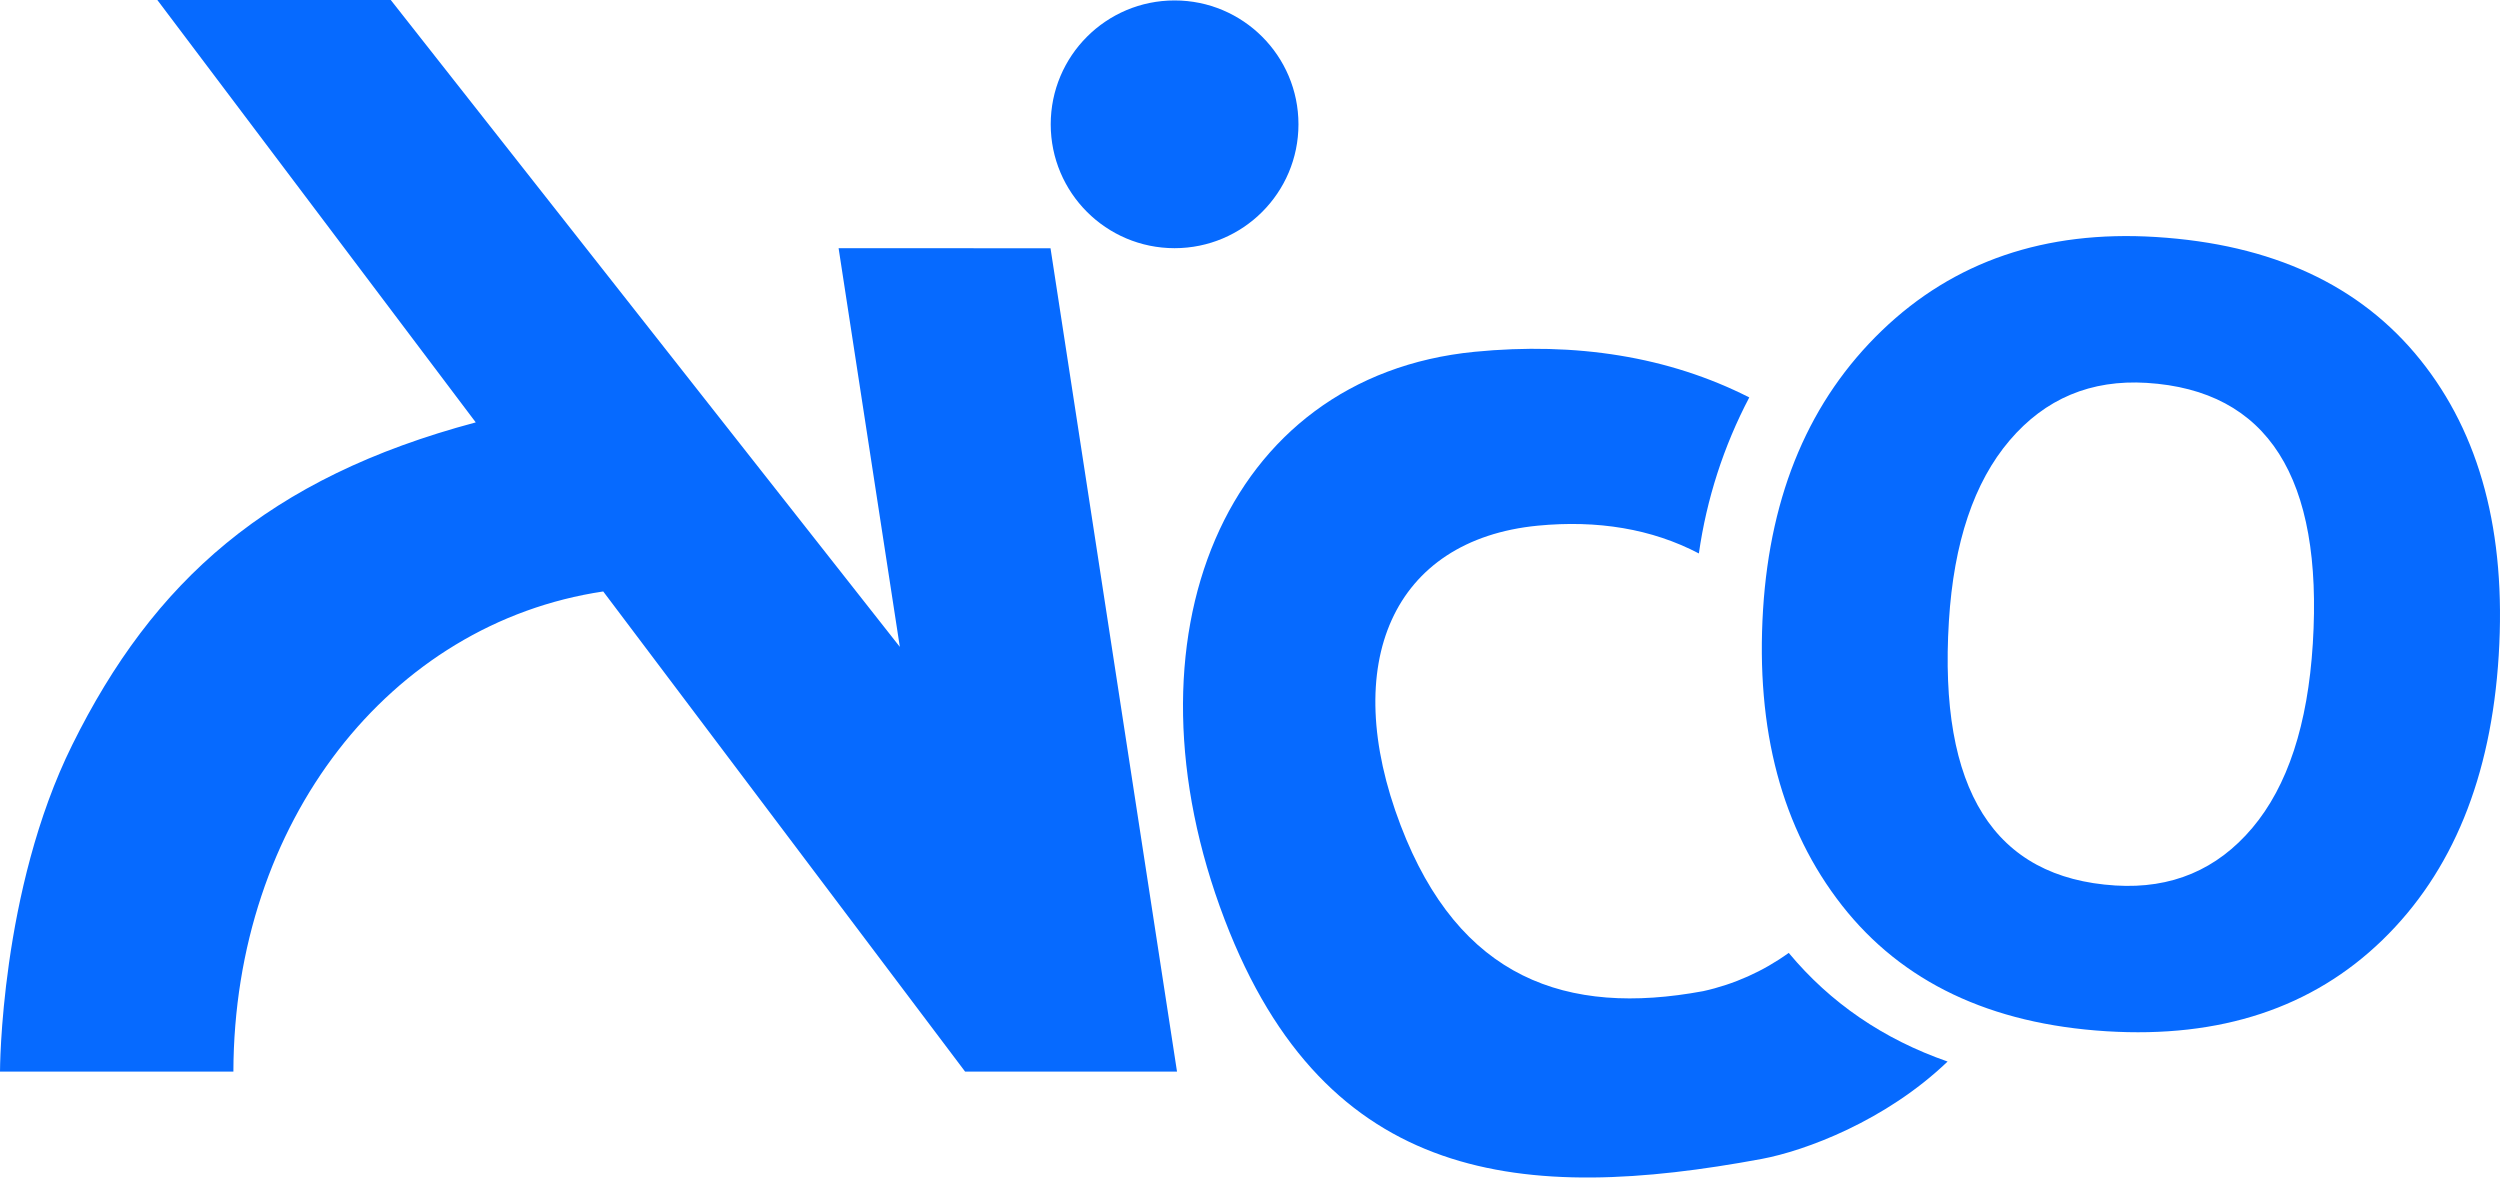
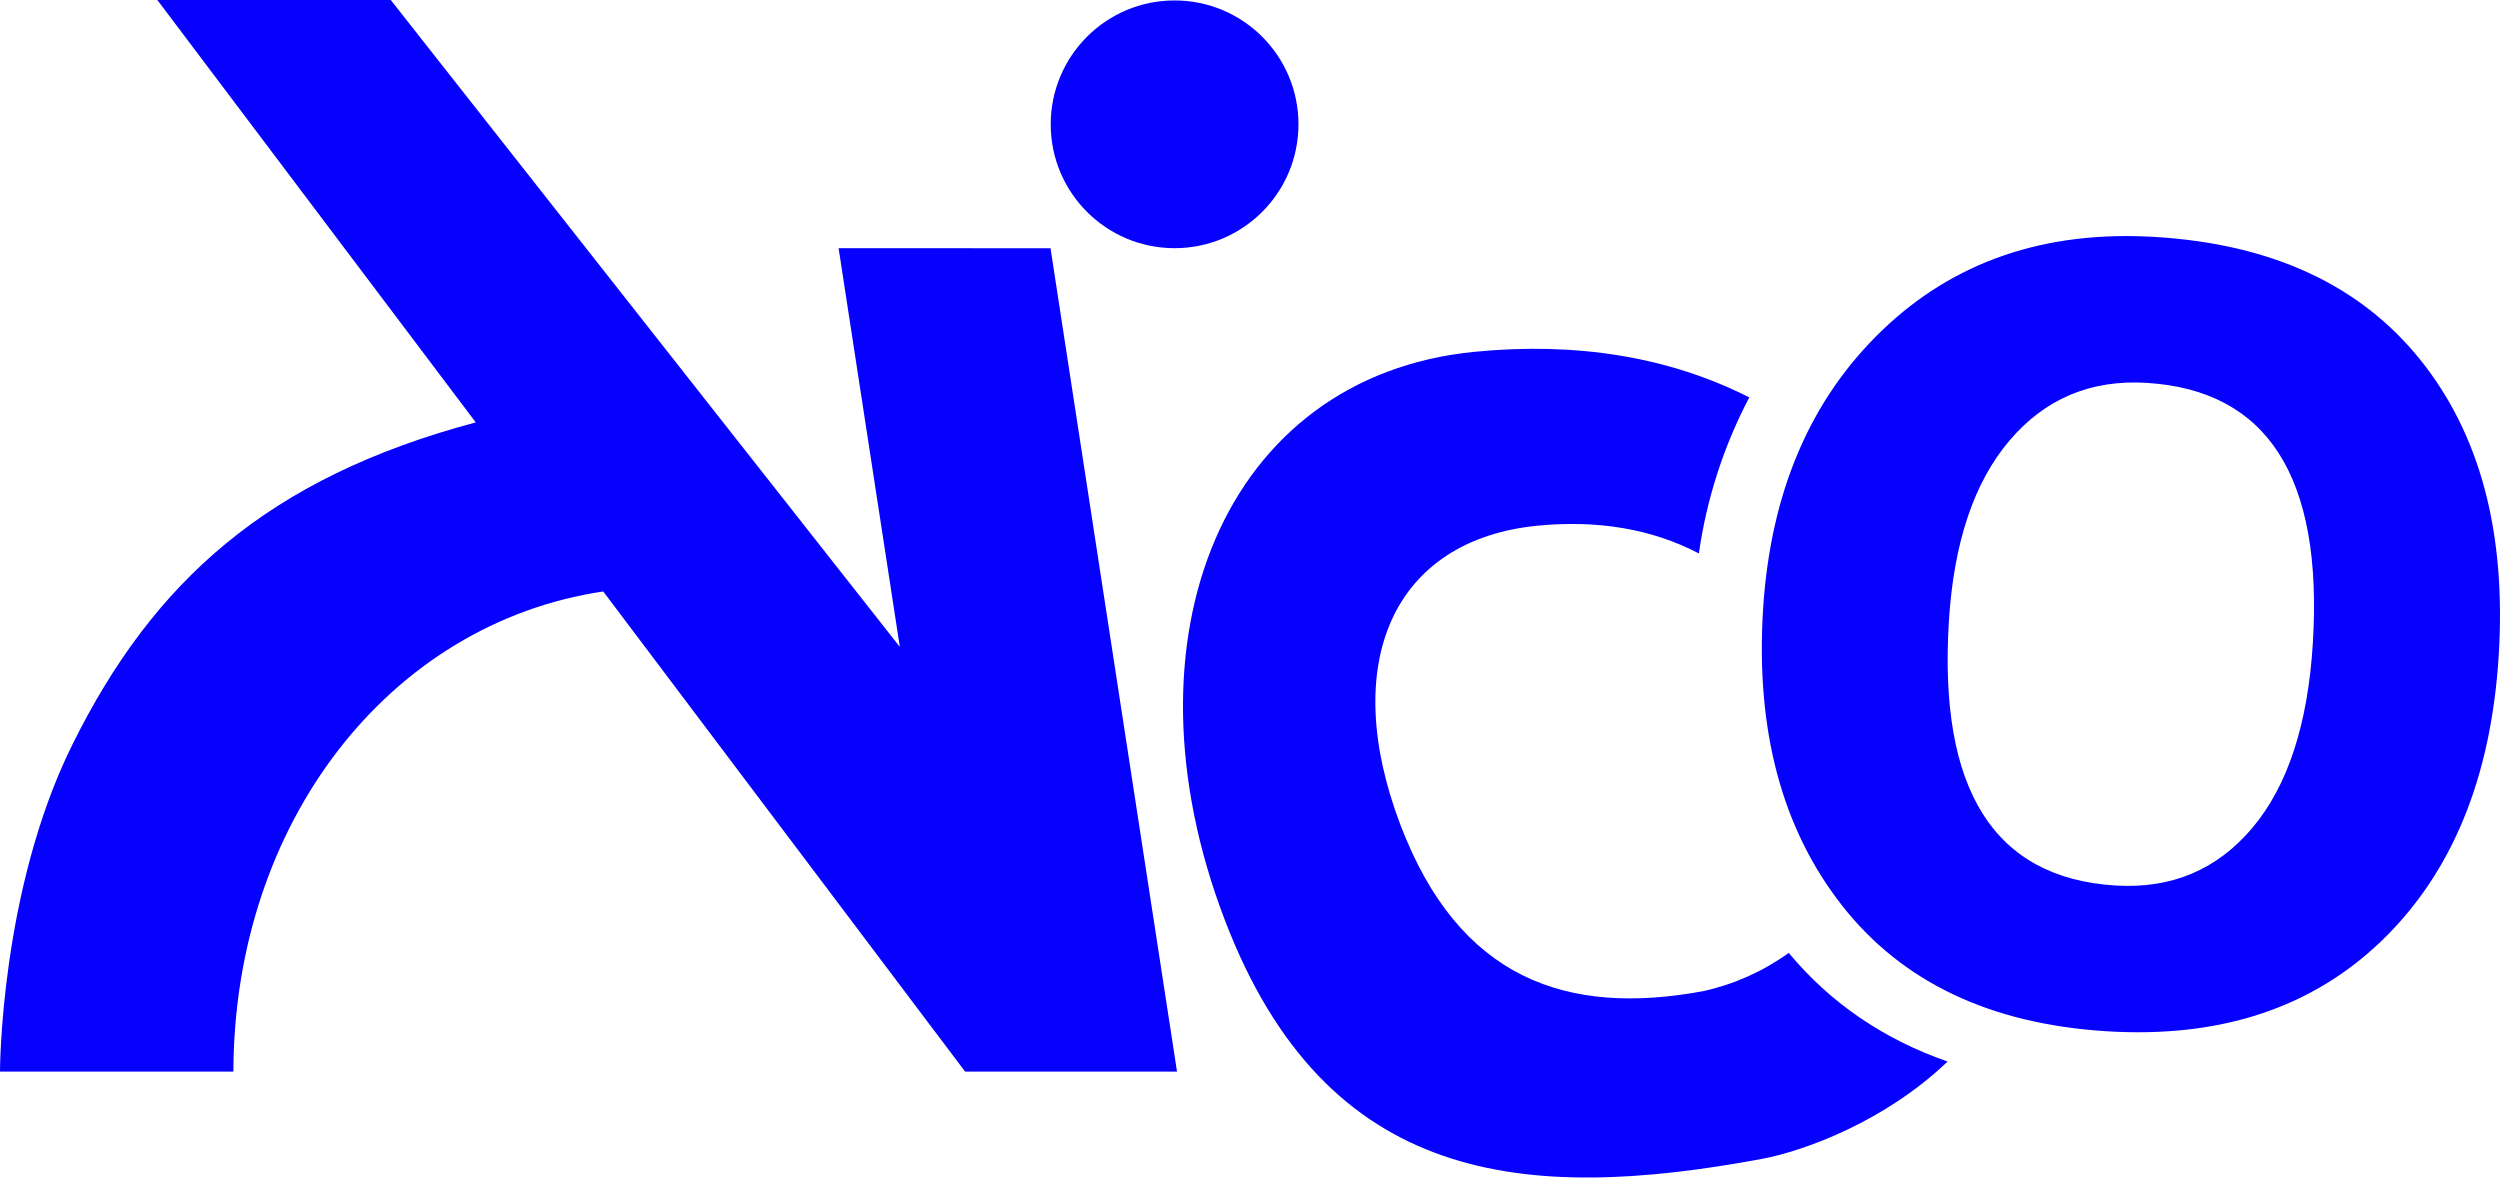
<svg xmlns="http://www.w3.org/2000/svg" viewBox="0 0 743.92 350.37">
  <g id="Capa_2" data-name="Capa 2">
-     <g id="por_encima" data-name="por encima">
-       <path d="M532.27 283.55a68.8 68.8 0 0 1-25.48 11.39c-40.64 7.53-72.59-3.7-90-49.32-18.47-48.33-2.23-85 40.81-89.2 17.71-1.71 33.9.91 47.93 8.27a143 143 0 0 1 15-46.43c-24-12.19-51.63-16.52-81.71-13.58-74.6 7.31-106.43 85.14-74.39 169 30.21 79.1 89.23 84.26 159.7 71.2 13.1-2.44 37-11.35 55.41-29q-28.69-10-47.27-32.33" fill="#066aff" />
-       <path d="M720.15 107q-26.76-33.27-78.68-36.48Q592.1 67.47 560 98.36t-35.37 83q-3.33 53.84 23.48 88.06t78.73 37.45q50.85 3.15 82.1-27.16t34.6-84.71q3.39-54.72-23.39-88m-31.93 84.52q-2.24 36.16-18 54.84t-40.71 17.14q-54.25-3.36-49.58-78.68 2.18-35.12 18.07-53.77t40.78-17.12q54.05 3.35 49.44 77.6ZM249.54 73.86l18.22 118.63L116.28 0H46.82l94.75 125.69c-61.8 16.47-96 47.32-120.06 95.94C0 265 0 318.88 0 318.88h69.45c.19-74.19 46.48-133.41 110.05-142.88l3.9 5.17 103.78 137.7h63.06l-37.64-245Z" fill="#066aff" />
-       <circle cx="349.52" cy="36.99" r="36.86" fill="#066aff" />
+     <g id="por_encima" fill="#0600ff" data-name="por encima">
+       <path d="M532.27 283.55a68.8 68.8 0 0 1-25.48 11.39c-40.64 7.53-72.59-3.7-90-49.32-18.47-48.33-2.23-85 40.81-89.2 17.71-1.71 33.9.91 47.93 8.27a143 143 0 0 1 15-46.43c-24-12.19-51.63-16.52-81.71-13.58-74.6 7.31-106.43 85.14-74.39 169 30.21 79.1 89.23 84.26 159.7 71.2 13.1-2.44 37-11.35 55.41-29q-28.69-10-47.27-32.33" />
+       <path d="M720.15 107q-26.76-33.27-78.68-36.48Q592.1 67.47 560 98.36t-35.37 83q-3.33 53.84 23.48 88.06t78.73 37.45q50.85 3.15 82.1-27.16t34.6-84.71q3.39-54.72-23.39-88m-31.93 84.52q-2.24 36.16-18 54.84t-40.71 17.14q-54.25-3.36-49.58-78.68 2.18-35.12 18.07-53.77t40.78-17.12q54.05 3.35 49.44 77.6ZM249.54 73.86l18.22 118.63L116.28 0H46.82l94.75 125.69c-61.8 16.47-96 47.32-120.06 95.94C0 265 0 318.88 0 318.88h69.45c.19-74.19 46.48-133.41 110.05-142.88l3.9 5.17 103.78 137.7h63.06l-37.64-245Z" />
+       <circle cx="349.52" cy="36.99" r="36.86" />
    </g>
  </g>
</svg>
